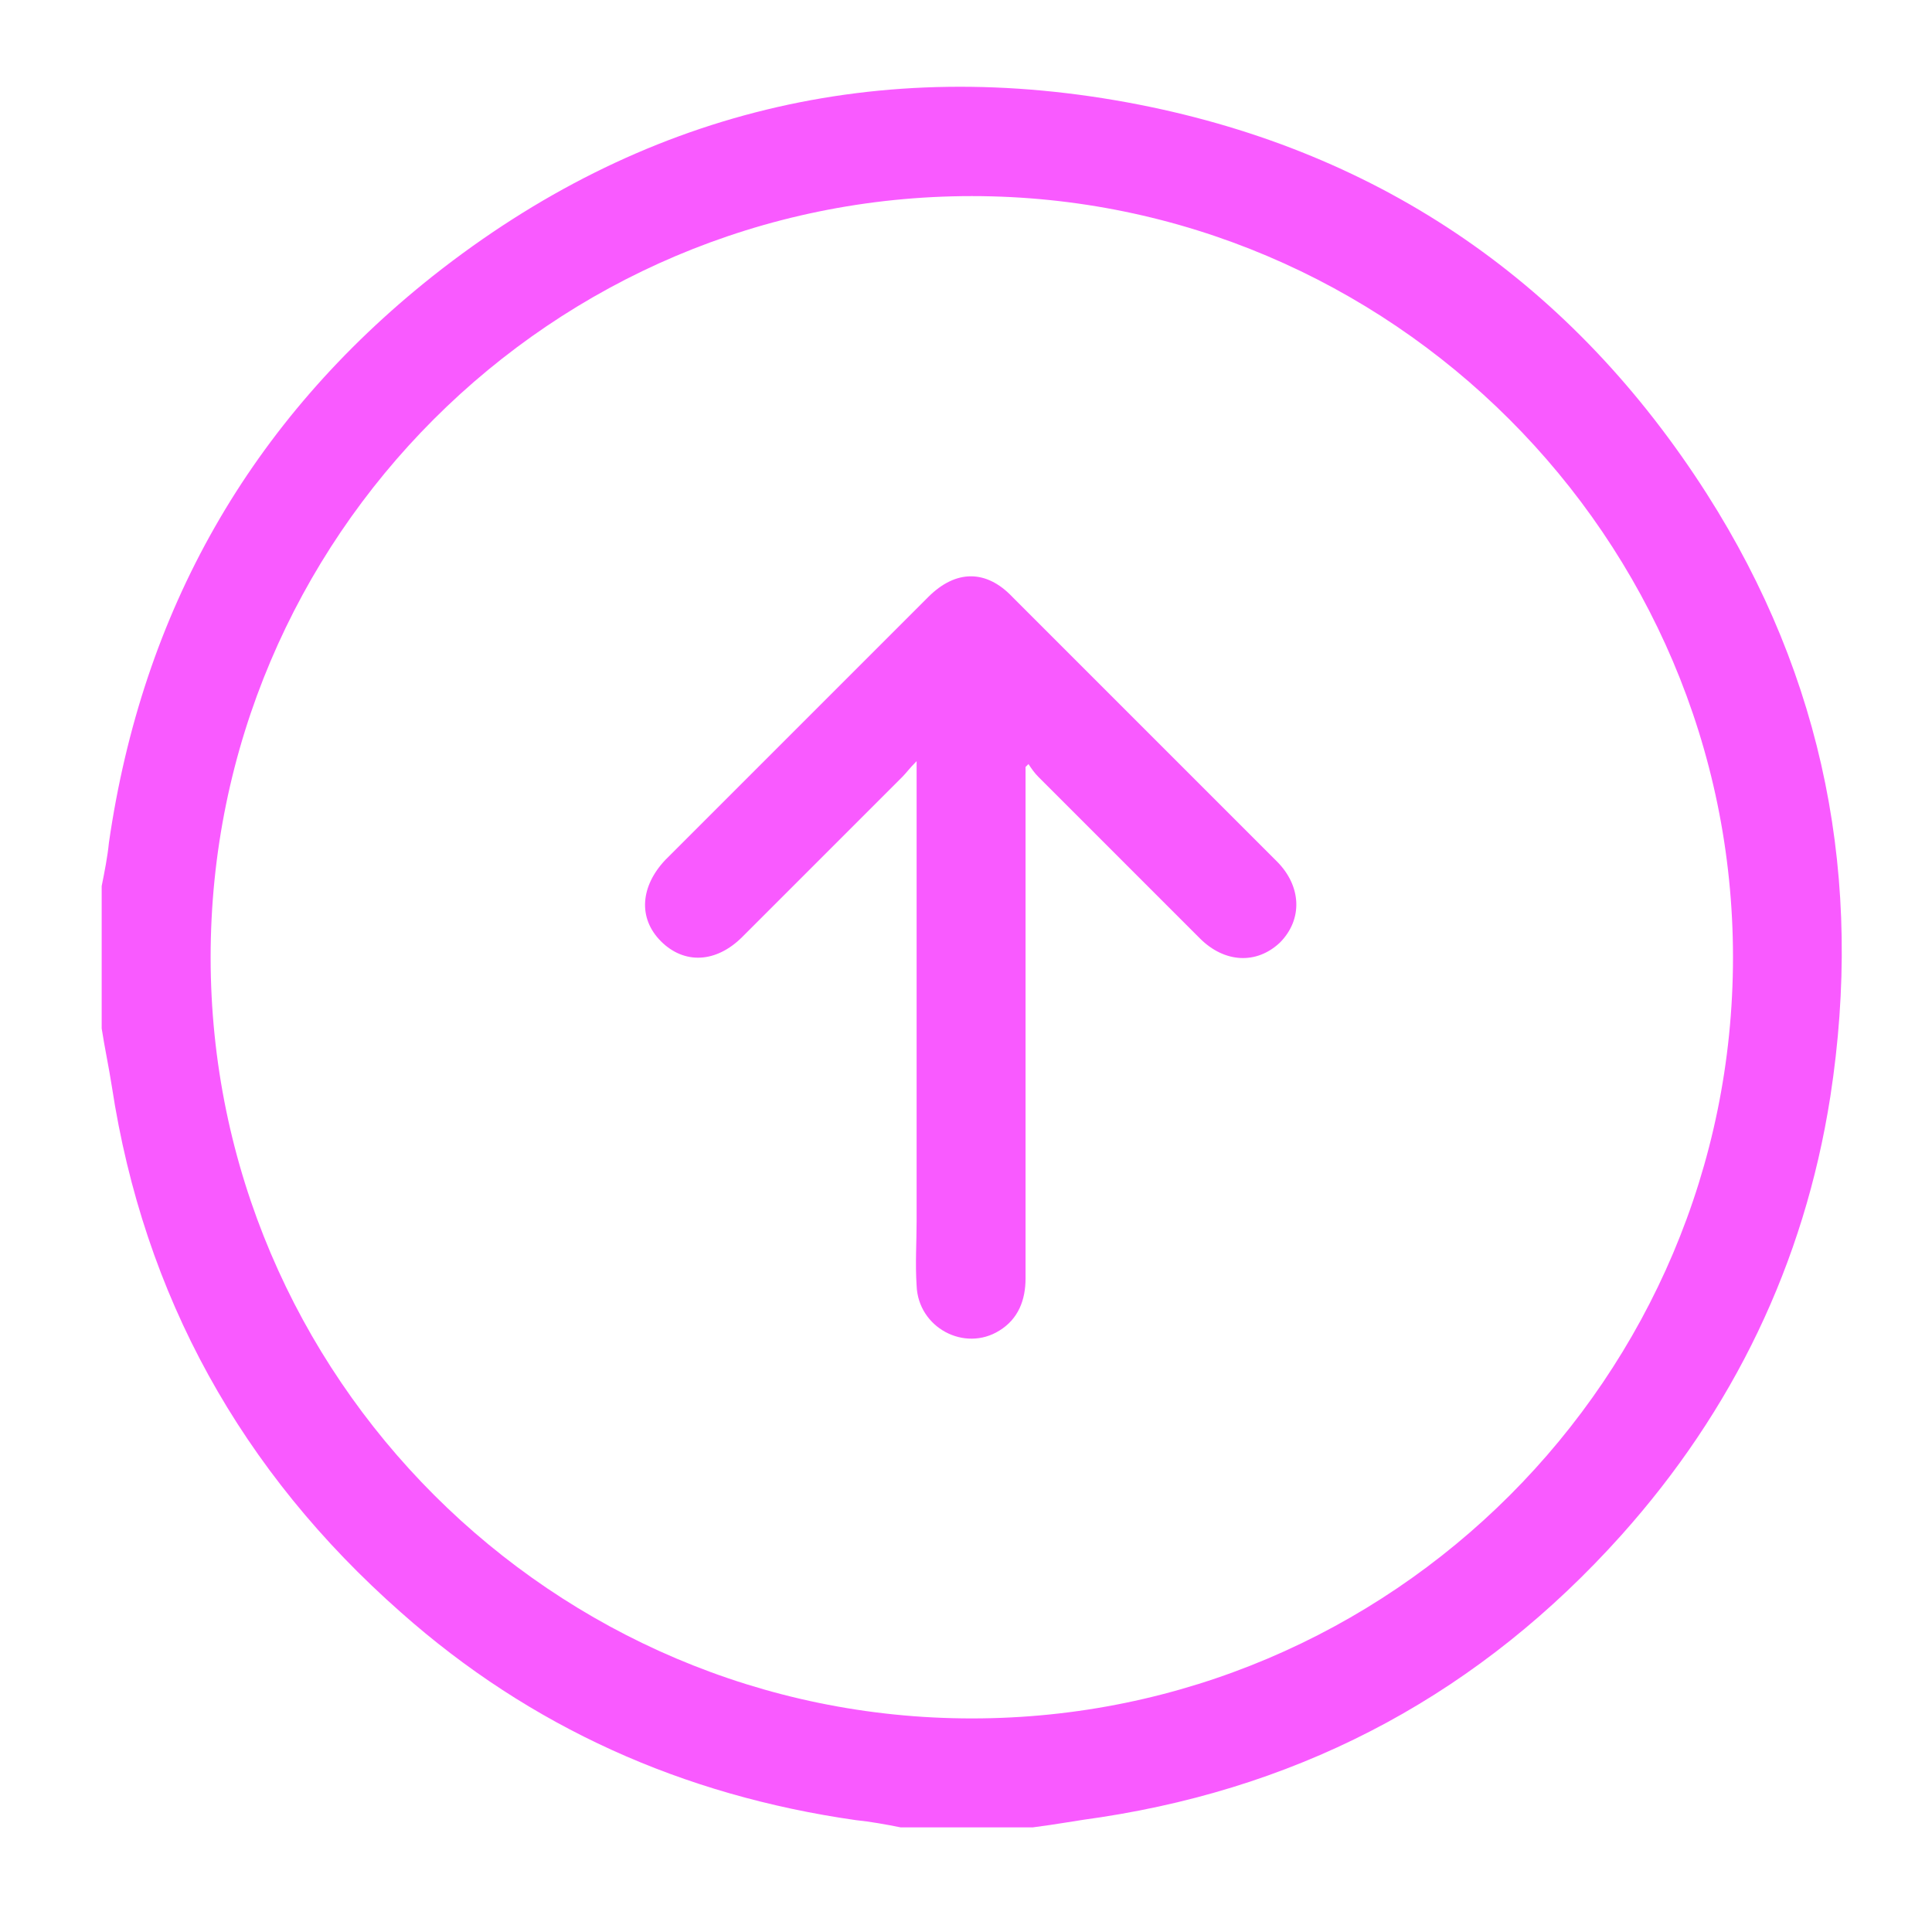
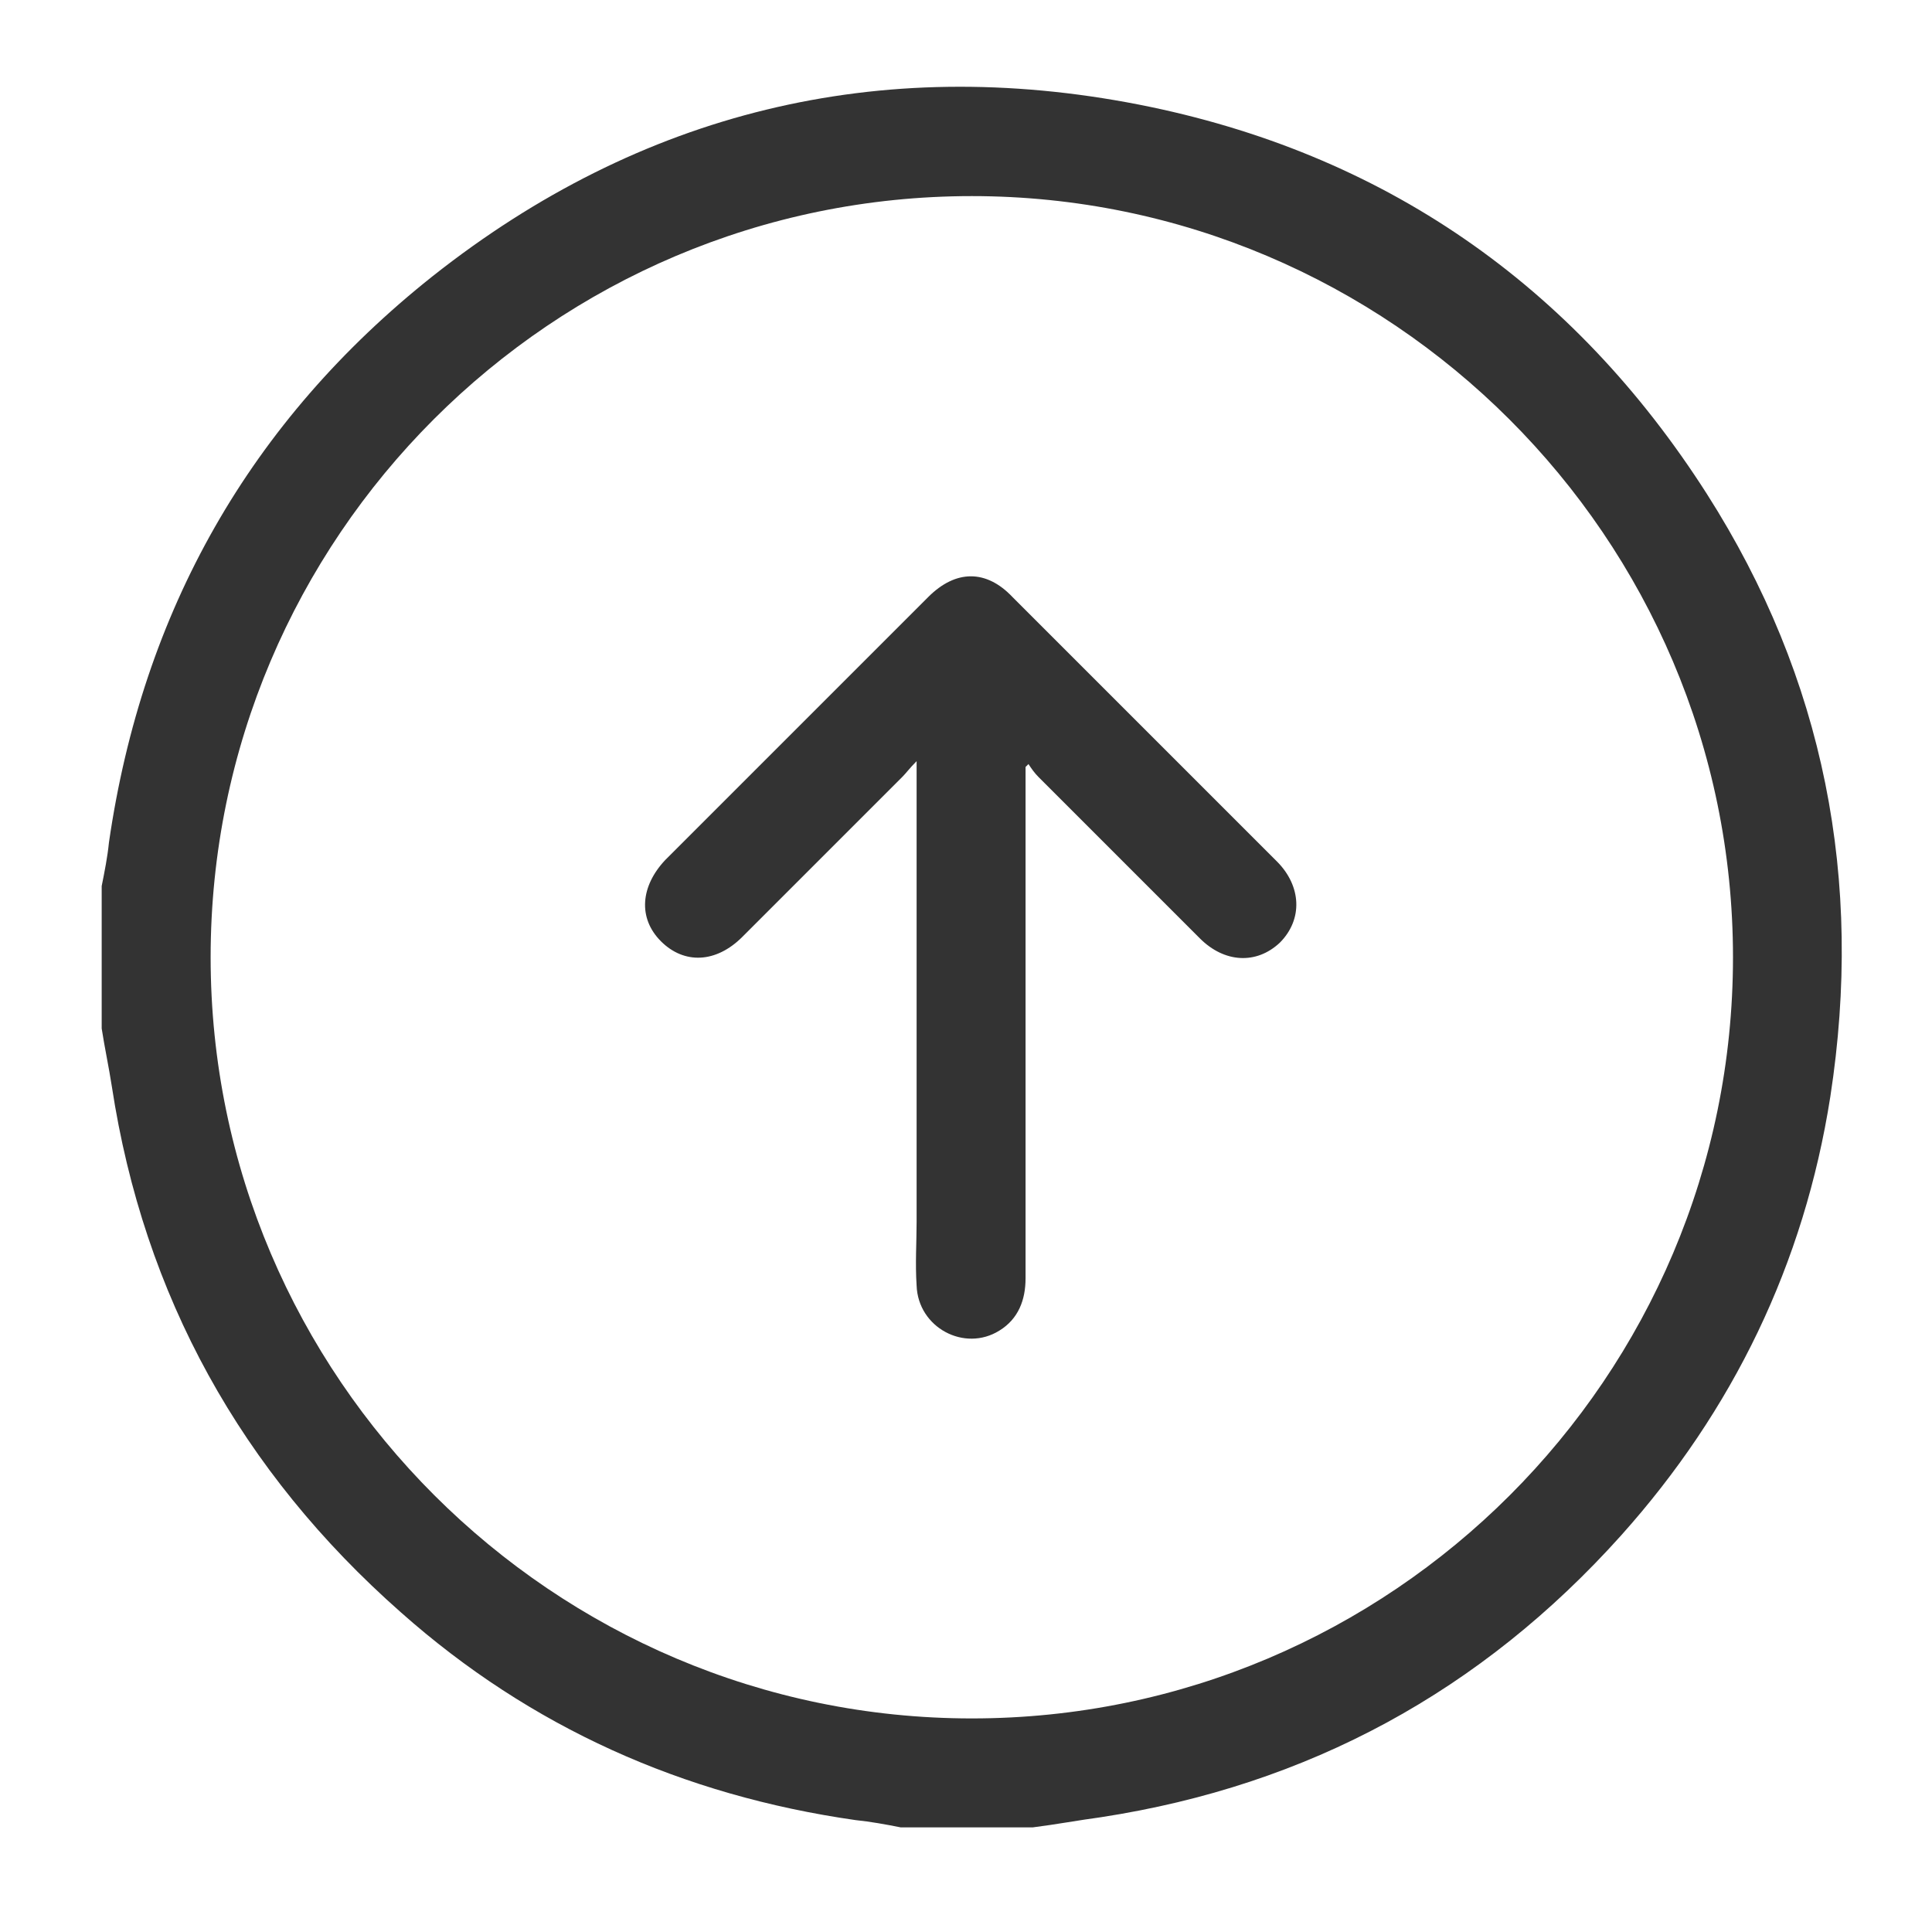
<svg xmlns="http://www.w3.org/2000/svg" version="1.1" id="Vrstva_1" x="0px" y="0px" viewBox="0 0 133 131.3" style="enable-background:new 0 0 133 131.3;" xml:space="preserve">
  <style type="text/css">
- 	.st0{fill:#F95AFF;}
+ 	.st0{fill:#333333;}
</style>
  <g>
-     <path class="st0" d="M7,70.8c0-3.3,0-6.5,0-9.8c0.2-1,0.4-2,0.5-3C9.8,42.1,17.2,29,29.8,19C44.1,7.7,60.5,3.7,78.4,7.2   c16.8,3.3,29.9,12.4,39.1,26.8c8.1,12.7,10.8,26.6,8.5,41.5c-1.8,11.5-6.7,21.6-14.4,30.2c-9.6,10.7-21.5,17.2-35.8,19.4   c-1.5,0.2-3.1,0.5-4.7,0.7c-3,0-6.1,0-9.1,0c-1-0.2-2.1-0.4-3.1-0.5c-11.9-1.7-22.4-6.4-31.3-14.3C16.6,101.3,9.9,89.2,7.7,74.8   C7.5,73.5,7.2,72.1,7,70.8z M119.3,65.9c0-28.9-23.6-52.4-52.4-52.4c-28.9,0-52.4,23.5-52.4,52.4c0,28.9,23.6,52.4,52.4,52.4   C95.8,118.3,119.3,94.8,119.3,65.9z" />
-     <path class="st0" d="M70.6,52.8c0,11.7,0,23.5,0,35.2c0,1.5-0.5,2.8-1.8,3.6c-2.4,1.5-5.6-0.2-5.7-3.1c-0.1-1.5,0-3,0-4.4   c0-10.1,0-20.1,0-30.2c0-0.4,0-0.8,0-1.5c-0.5,0.5-0.7,0.8-1,1.1c-3.7,3.7-7.3,7.3-11,11c-1.8,1.8-4,1.9-5.6,0.3   c-1.6-1.6-1.4-3.8,0.3-5.6c6-6,12.1-12.1,18.1-18.1c1.9-1.9,4-1.9,5.8,0c6.1,6.1,12.1,12.1,18.2,18.2c1.7,1.7,1.8,4,0.2,5.6   c-1.6,1.5-3.8,1.4-5.5-0.3c-3.7-3.7-7.4-7.4-11.1-11.1c-0.3-0.3-0.5-0.6-0.7-0.9C70.8,52.6,70.7,52.7,70.6,52.8z" />
+     <path class="st0" d="M7,70.8c0-3.3,0-6.5,0-9.8c0.2-1,0.4-2,0.5-3c2.3-15.9,9.7-29,22.3-39C44.1,7.7,60.5,3.7,78.4,7.2   c16.8,3.3,29.9,12.4,39.1,26.8c8.1,12.7,10.8,26.6,8.5,41.5c-1.8,11.5-6.7,21.6-14.4,30.2c-9.6,10.7-21.5,17.2-35.8,19.4   c-1.5,0.2-3.1,0.5-4.7,0.7c-3,0-6.1,0-9.1,0c-1-0.2-2.1-0.4-3.1-0.5c-11.9-1.7-22.4-6.4-31.3-14.3c-11-9.7-17.7-21.8-19.9-36.2   C7.5,73.5,7.2,72.1,7,70.8z M119.3,65.9c0-28.9-23.6-52.4-52.4-52.4C38,13.5,14.5,37,14.5,65.9s23.6,52.4,52.4,52.4   C95.8,118.3,119.3,94.8,119.3,65.9z" />
+     <path class="st0" d="M70.6,52.8c0,11.7,0,23.5,0,35.2c0,1.5-0.5,2.8-1.8,3.6c-2.4,1.5-5.6-0.2-5.7-3.1c-0.1-1.5,0-3,0-4.4   c0-10.1,0-20.1,0-30.2c0-0.4,0-0.8,0-1.5c-0.5,0.5-0.7,0.8-1,1.1c-3.7,3.7-7.3,7.3-11,11c-1.8,1.8-4,1.9-5.6,0.3s-1.4-3.8,0.3-5.6   c6-6,12.1-12.1,18.1-18.1c1.9-1.9,4-1.9,5.8,0c6.1,6.1,12.1,12.1,18.2,18.2c1.7,1.7,1.8,4,0.2,5.6c-1.6,1.5-3.8,1.4-5.5-0.3   c-3.7-3.7-7.4-7.4-11.1-11.1c-0.3-0.3-0.5-0.6-0.7-0.9C70.8,52.6,70.7,52.7,70.6,52.8z" />
  </g>
</svg>
